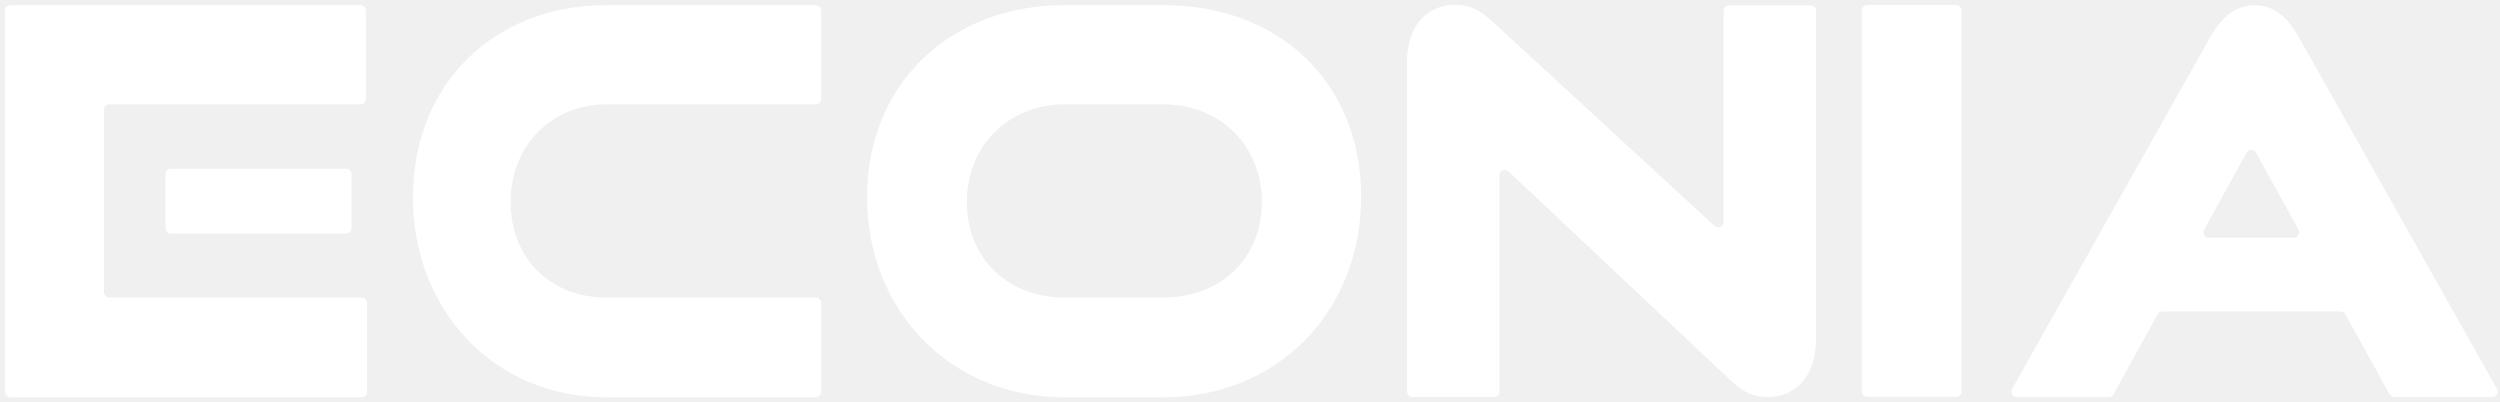
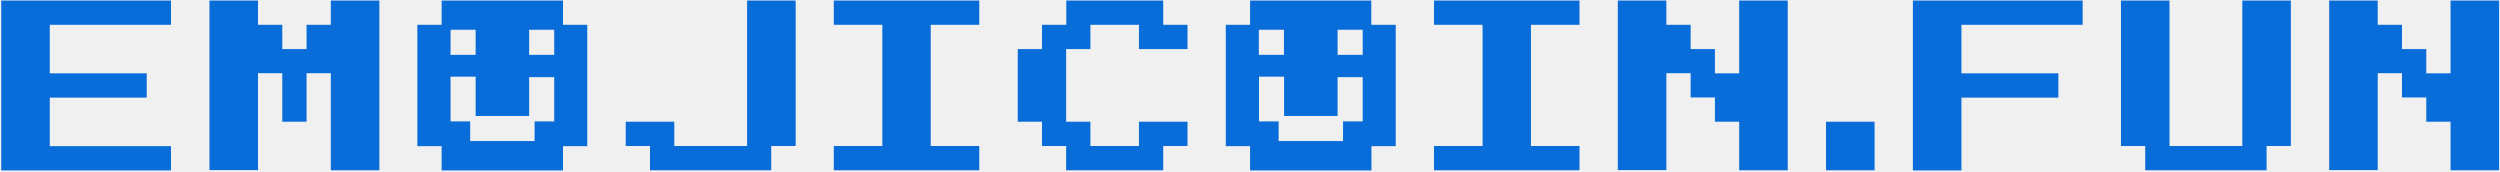
- <svg xmlns="http://www.w3.org/2000/svg" width="436" height="70" viewBox="0 0 436 70" fill="none">
-   <path d="M105.725 69.29C86.29 69.29 72.017 54.237 72.017 34.386C72.017 14.536 86.29 0.898 105.725 0.898H142.273C142.79 0.898 143.214 1.322 143.214 1.839V17.265C143.214 17.782 142.79 18.206 142.273 18.206H105.725C96.147 18.206 89.053 25.453 89.053 35.234C89.053 45.015 95.961 51.889 105.725 51.889H142.273C142.79 51.889 143.214 52.313 143.214 52.83V68.358C143.214 68.875 142.79 69.298 142.273 69.298H105.725V69.29Z" fill="white" />
-   <path d="M185.646 69.288C165.795 69.288 151.217 54.235 151.217 34.385C151.217 14.534 165.795 0.896 185.646 0.896H202.86C223.279 0.896 237.383 14.534 237.383 34.385C237.383 54.235 222.897 69.288 202.86 69.288H185.646ZM202.86 51.888C213.023 51.888 220.075 44.929 220.075 35.232C220.075 25.536 212.921 18.204 202.86 18.204H185.646C175.865 18.204 168.618 25.451 168.618 35.232C168.618 45.014 175.678 51.888 185.646 51.888H202.86Z" fill="white" />
-   <path d="M261.496 30.58V68.297C261.496 68.814 261.072 69.238 260.555 69.238H246.324C245.807 69.238 245.383 68.814 245.383 68.297V10.822C245.383 4.686 248.68 0.846 253.808 0.846C256.283 0.846 258.021 1.668 260.309 3.779L299.019 39.411C299.621 39.962 300.595 39.539 300.595 38.717V1.88C300.595 1.363 301.019 0.939 301.536 0.939H315.767C316.284 0.939 316.708 1.363 316.708 1.88V59.262C316.708 65.399 313.318 69.238 308.283 69.238C305.808 69.238 303.977 68.416 301.782 66.305L263.081 29.893C262.479 29.325 261.496 29.758 261.496 30.58Z" fill="white" />
-   <path d="M324.708 68.272V1.813C324.708 1.287 325.132 0.872 325.649 0.872H341.152C341.677 0.872 342.093 1.296 342.093 1.813V68.272C342.093 68.798 341.669 69.213 341.152 69.213H325.649C325.124 69.213 324.708 68.789 324.708 68.272Z" fill="white" />
-   <path d="M400.872 6.39C398.957 3.059 396.617 0.915 393.235 0.915C389.853 0.915 387.421 3.05 385.514 6.39L350.898 67.857C350.542 68.484 351 69.264 351.72 69.264H367.774C368.121 69.264 368.435 69.078 368.596 68.773L376.284 54.813C376.453 54.516 376.767 54.321 377.106 54.321H408.212C408.551 54.321 408.873 54.508 409.034 54.804L416.739 68.764C416.909 69.061 417.222 69.247 417.561 69.247H434.657C435.377 69.247 435.835 68.467 435.479 67.84L400.872 6.39ZM384.403 40.056L391.794 26.622C392.15 25.969 393.083 25.969 393.447 26.622L400.872 40.056C401.22 40.684 400.762 41.455 400.05 41.455H385.234C384.514 41.455 384.064 40.684 384.412 40.056H384.403Z" fill="white" />
-   <path d="M60.362 40.743H29.798C29.281 40.743 28.857 40.319 28.857 39.802V30.377C28.857 29.86 29.281 29.436 29.798 29.436H60.362C60.879 29.436 61.303 29.86 61.303 30.377V39.802C61.303 40.319 60.879 40.743 60.362 40.743ZM0.87 68.341V1.839C0.87 1.313 1.293 0.898 1.81 0.898H62.879C63.396 0.898 63.82 1.322 63.82 1.839V17.265C63.82 17.782 63.396 18.206 62.879 18.206H19.076C18.559 18.206 18.135 18.63 18.135 19.147V50.94C18.135 51.457 18.559 51.88 19.076 51.88H63.074C63.591 51.88 64.015 52.304 64.015 52.821V68.341C64.015 68.858 63.591 69.281 63.074 69.281H1.81C1.293 69.281 0.87 68.858 0.87 68.341Z" fill="white" />
+ <svg xmlns="http://www.w3.org/2000/svg" width="1514" height="104" viewBox="0 0 1514 104" fill="none">
+   <path d="M830.447 15.018V0.318H757.047V15.018H742.347V88.518H757.047V103.218H830.547V88.518H845.247V15.018H830.447ZM762.347 18.018H777.547V33.218H762.347V18.018ZM825.247 73.518H813.347V85.418H774.347V73.518H762.447V46.418H777.647V70.218H810.047V46.718H825.247V73.518ZM825.247 33.218H810.047V18.018H825.247V33.218Z" fill="#086CD9" />
+   <path d="M0.747 103.118V0.318H103.547V15.018H30.147V44.418H88.847V59.118H30.147V88.518H103.547V103.218H0.747V103.118Z" fill="#086CD9" />
+   <path d="M126.847 103.118V0.318H156.247V15.018H170.947V29.718H185.647V15.018H200.347V0.318H229.747V103.118H200.347V44.318H185.647V73.718H170.947V44.318H156.247V103.018H126.847V103.118Z" fill="#086CD9" />
+   <path d="M393.647 103.118V88.418H378.947V73.718H408.347V88.418H452.447V0.318H481.847V88.418H467.047V103.118H393.647Z" fill="#086CD9" />
+   <path d="M504.947 103.118V88.418H534.347V15.018H504.947V0.318H593.047V15.018H563.647V88.418H593.047V103.118H504.947Z" fill="#086CD9" />
+   <path d="M645.647 103.118V88.418H631.047V73.718H616.347V29.718H631.047V15.018H645.747V0.318H704.447V15.018H719.147V29.718H689.747V15.018H660.347V29.718H645.647V73.718H660.347V88.418H689.747V73.718H719.147V88.418H704.447V103.118H645.647Z" fill="#086CD9" />
+   <path d="M868.447 103.118V88.418H897.846V15.018H868.447V0.318H956.547V15.018H927.146V88.418H956.547V103.118H868.447Z" fill="#086CD9" />
+   <path d="M979.747 103.118V0.318H1009.15V15.018H1023.85V29.718H1038.55V44.418H1053.25V0.318H1082.65V103.118H1053.25V73.718H1038.55V59.018H1023.85V44.318H1009.15V103.018H979.747V103.118Z" fill="#086CD9" />
+   <path d="M1105.85 103.119V73.719H1135.25V103.119H1105.85Z" fill="#086CD9" />
+   <path d="M1158.45 103.118V0.318H1261.25V15.018H1187.85V44.418H1246.55V59.118H1187.85V103.218H1158.45V103.118Z" fill="#086CD9" />
+   <path d="M1299.15 103.118V88.418H1284.45V0.318H1313.85V88.418H1357.95V0.318H1387.35V88.418H1372.65V103.118H1299.15Z" fill="#086CD9" />
+   <path d="M1410.55 103.118V0.318H1439.95V15.018H1454.65V29.718H1469.35V44.418H1484.05V0.318H1513.45V103.118H1484.05V73.718H1469.35V59.018H1454.65V44.318H1439.95V103.018H1410.55V103.118Z" fill="#086CD9" />
+   <path d="M340.947 15.018V0.318H267.447V15.018H252.747V88.518H267.447V103.218H340.947V88.518H355.647V15.018H340.947ZM272.847 18.018H288.047V33.218H272.847V18.018ZM335.647 73.518H323.747V85.418H284.747V73.518H272.847V46.418H288.047V70.218H320.447V46.718H335.647V73.518ZM335.647 33.218H320.447V18.018H335.647V33.218Z" fill="#086CD9" />
</svg>
